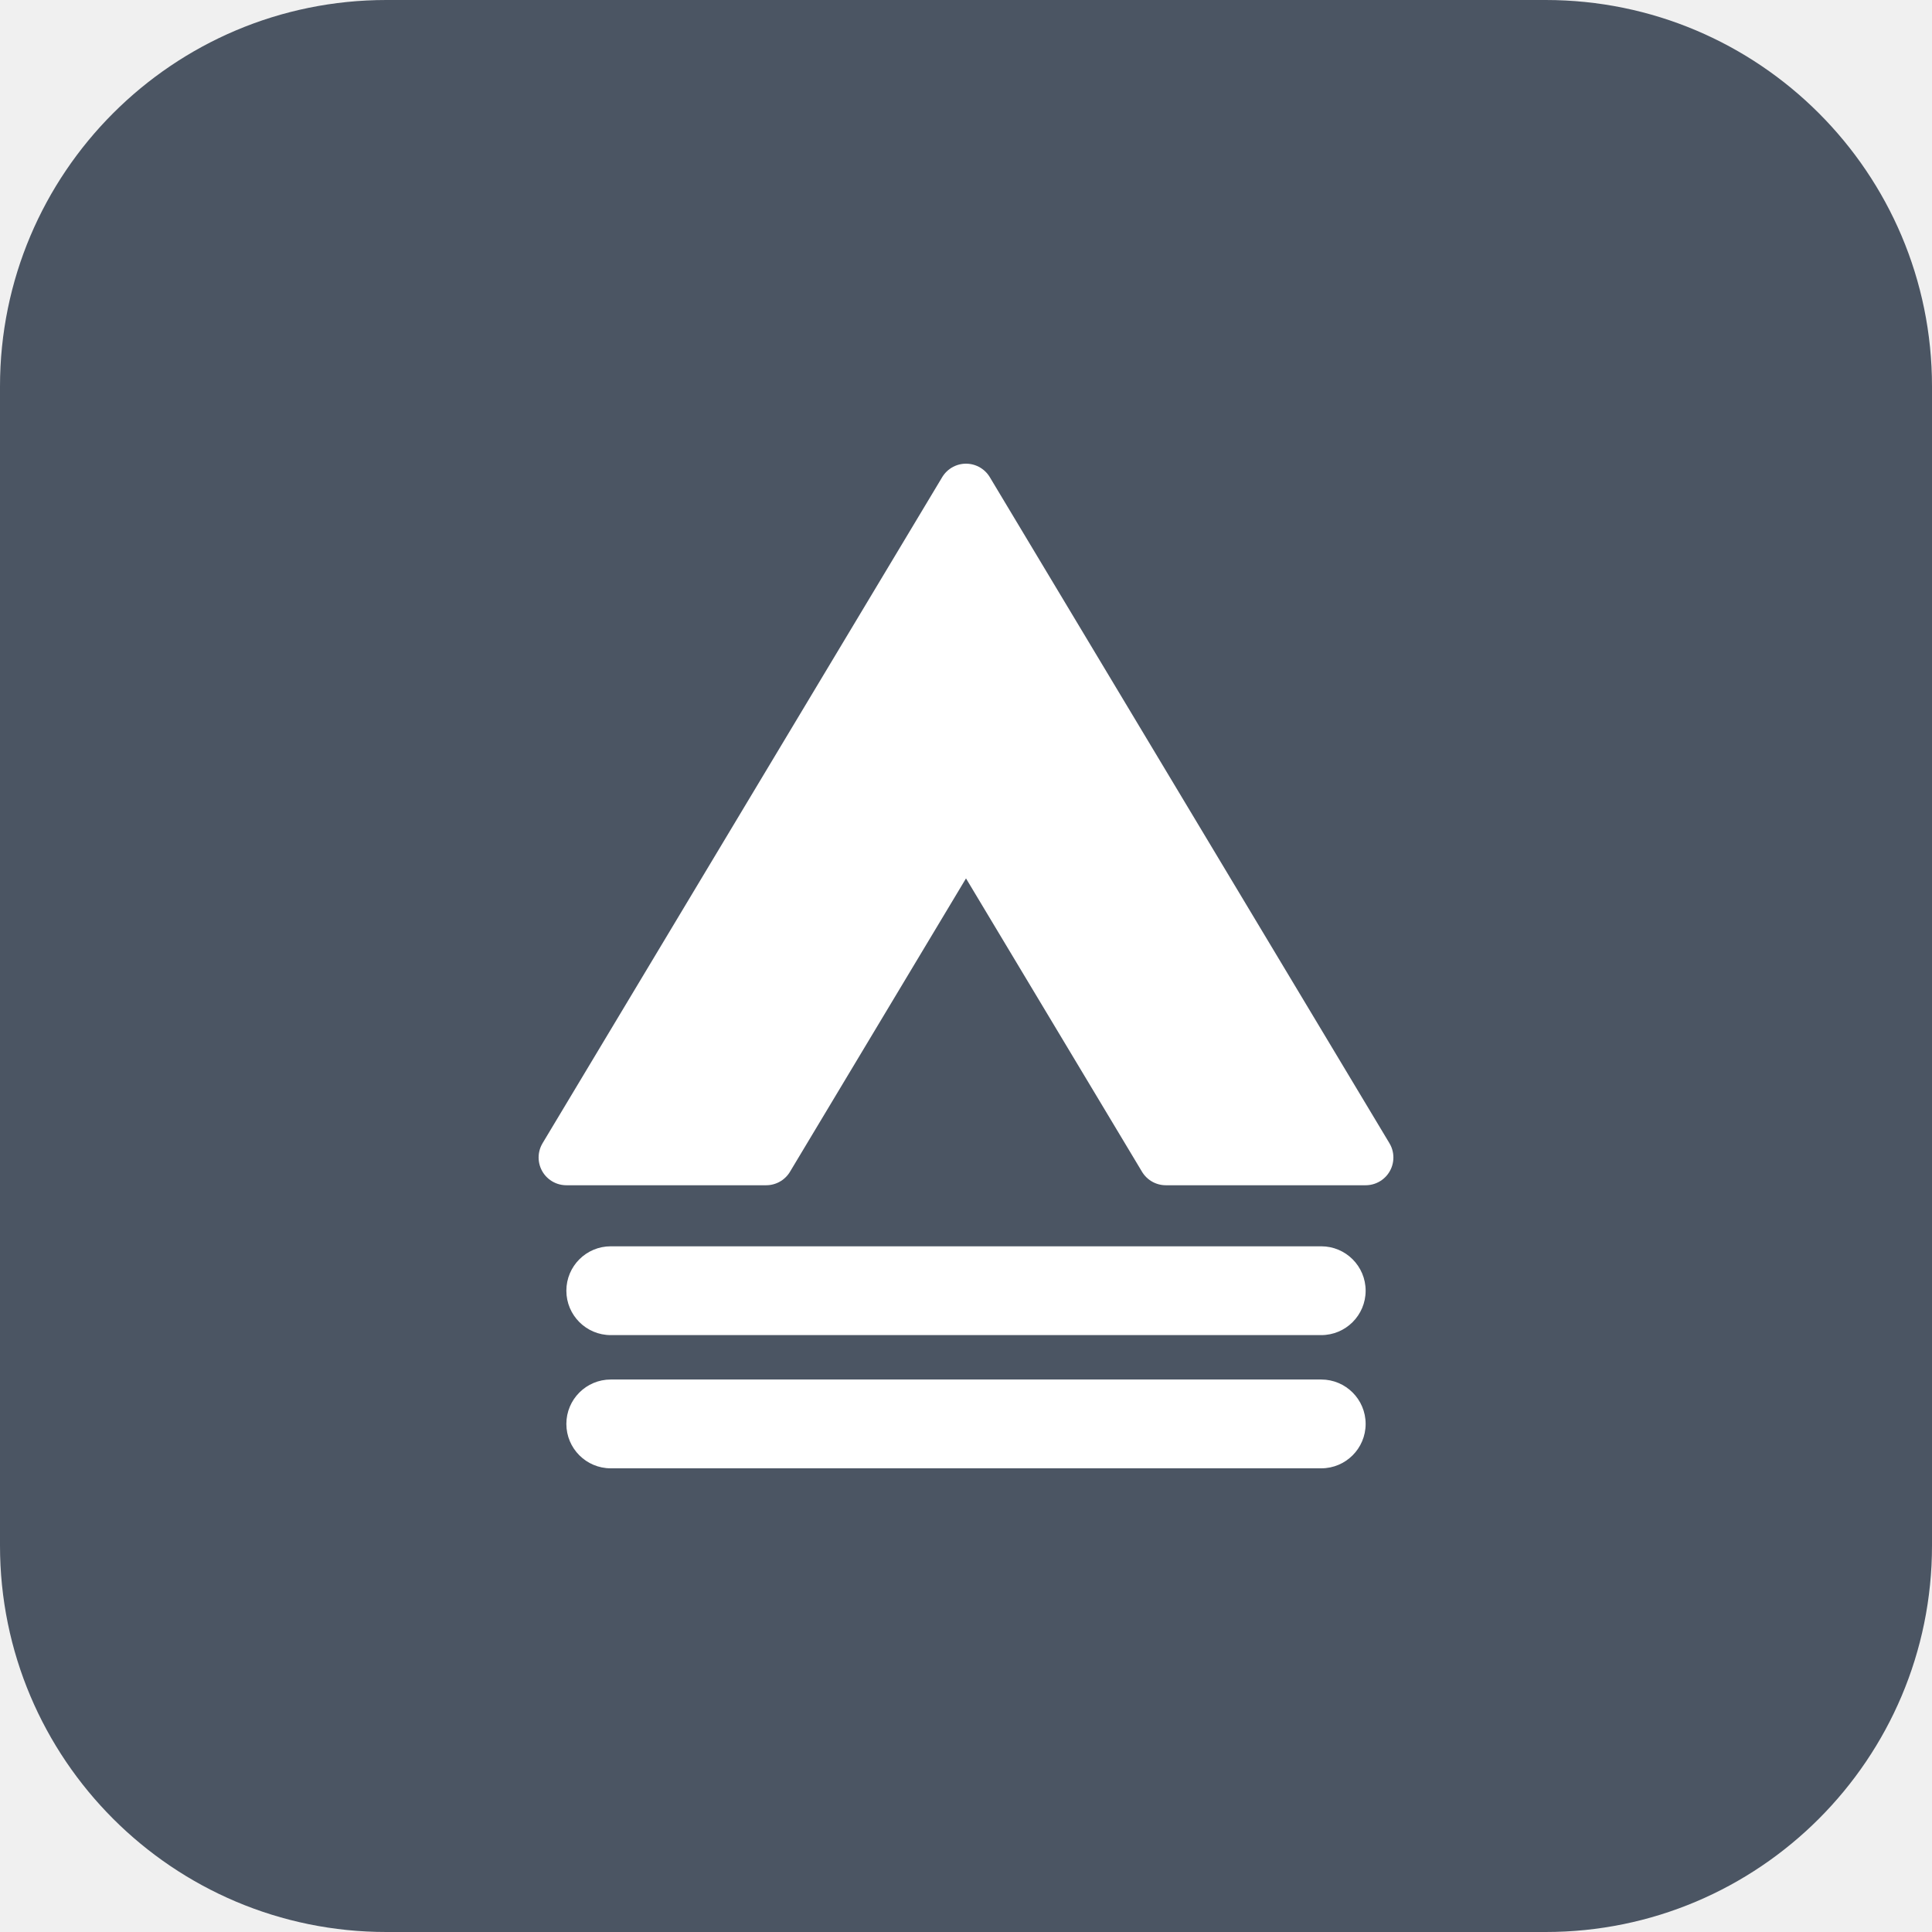
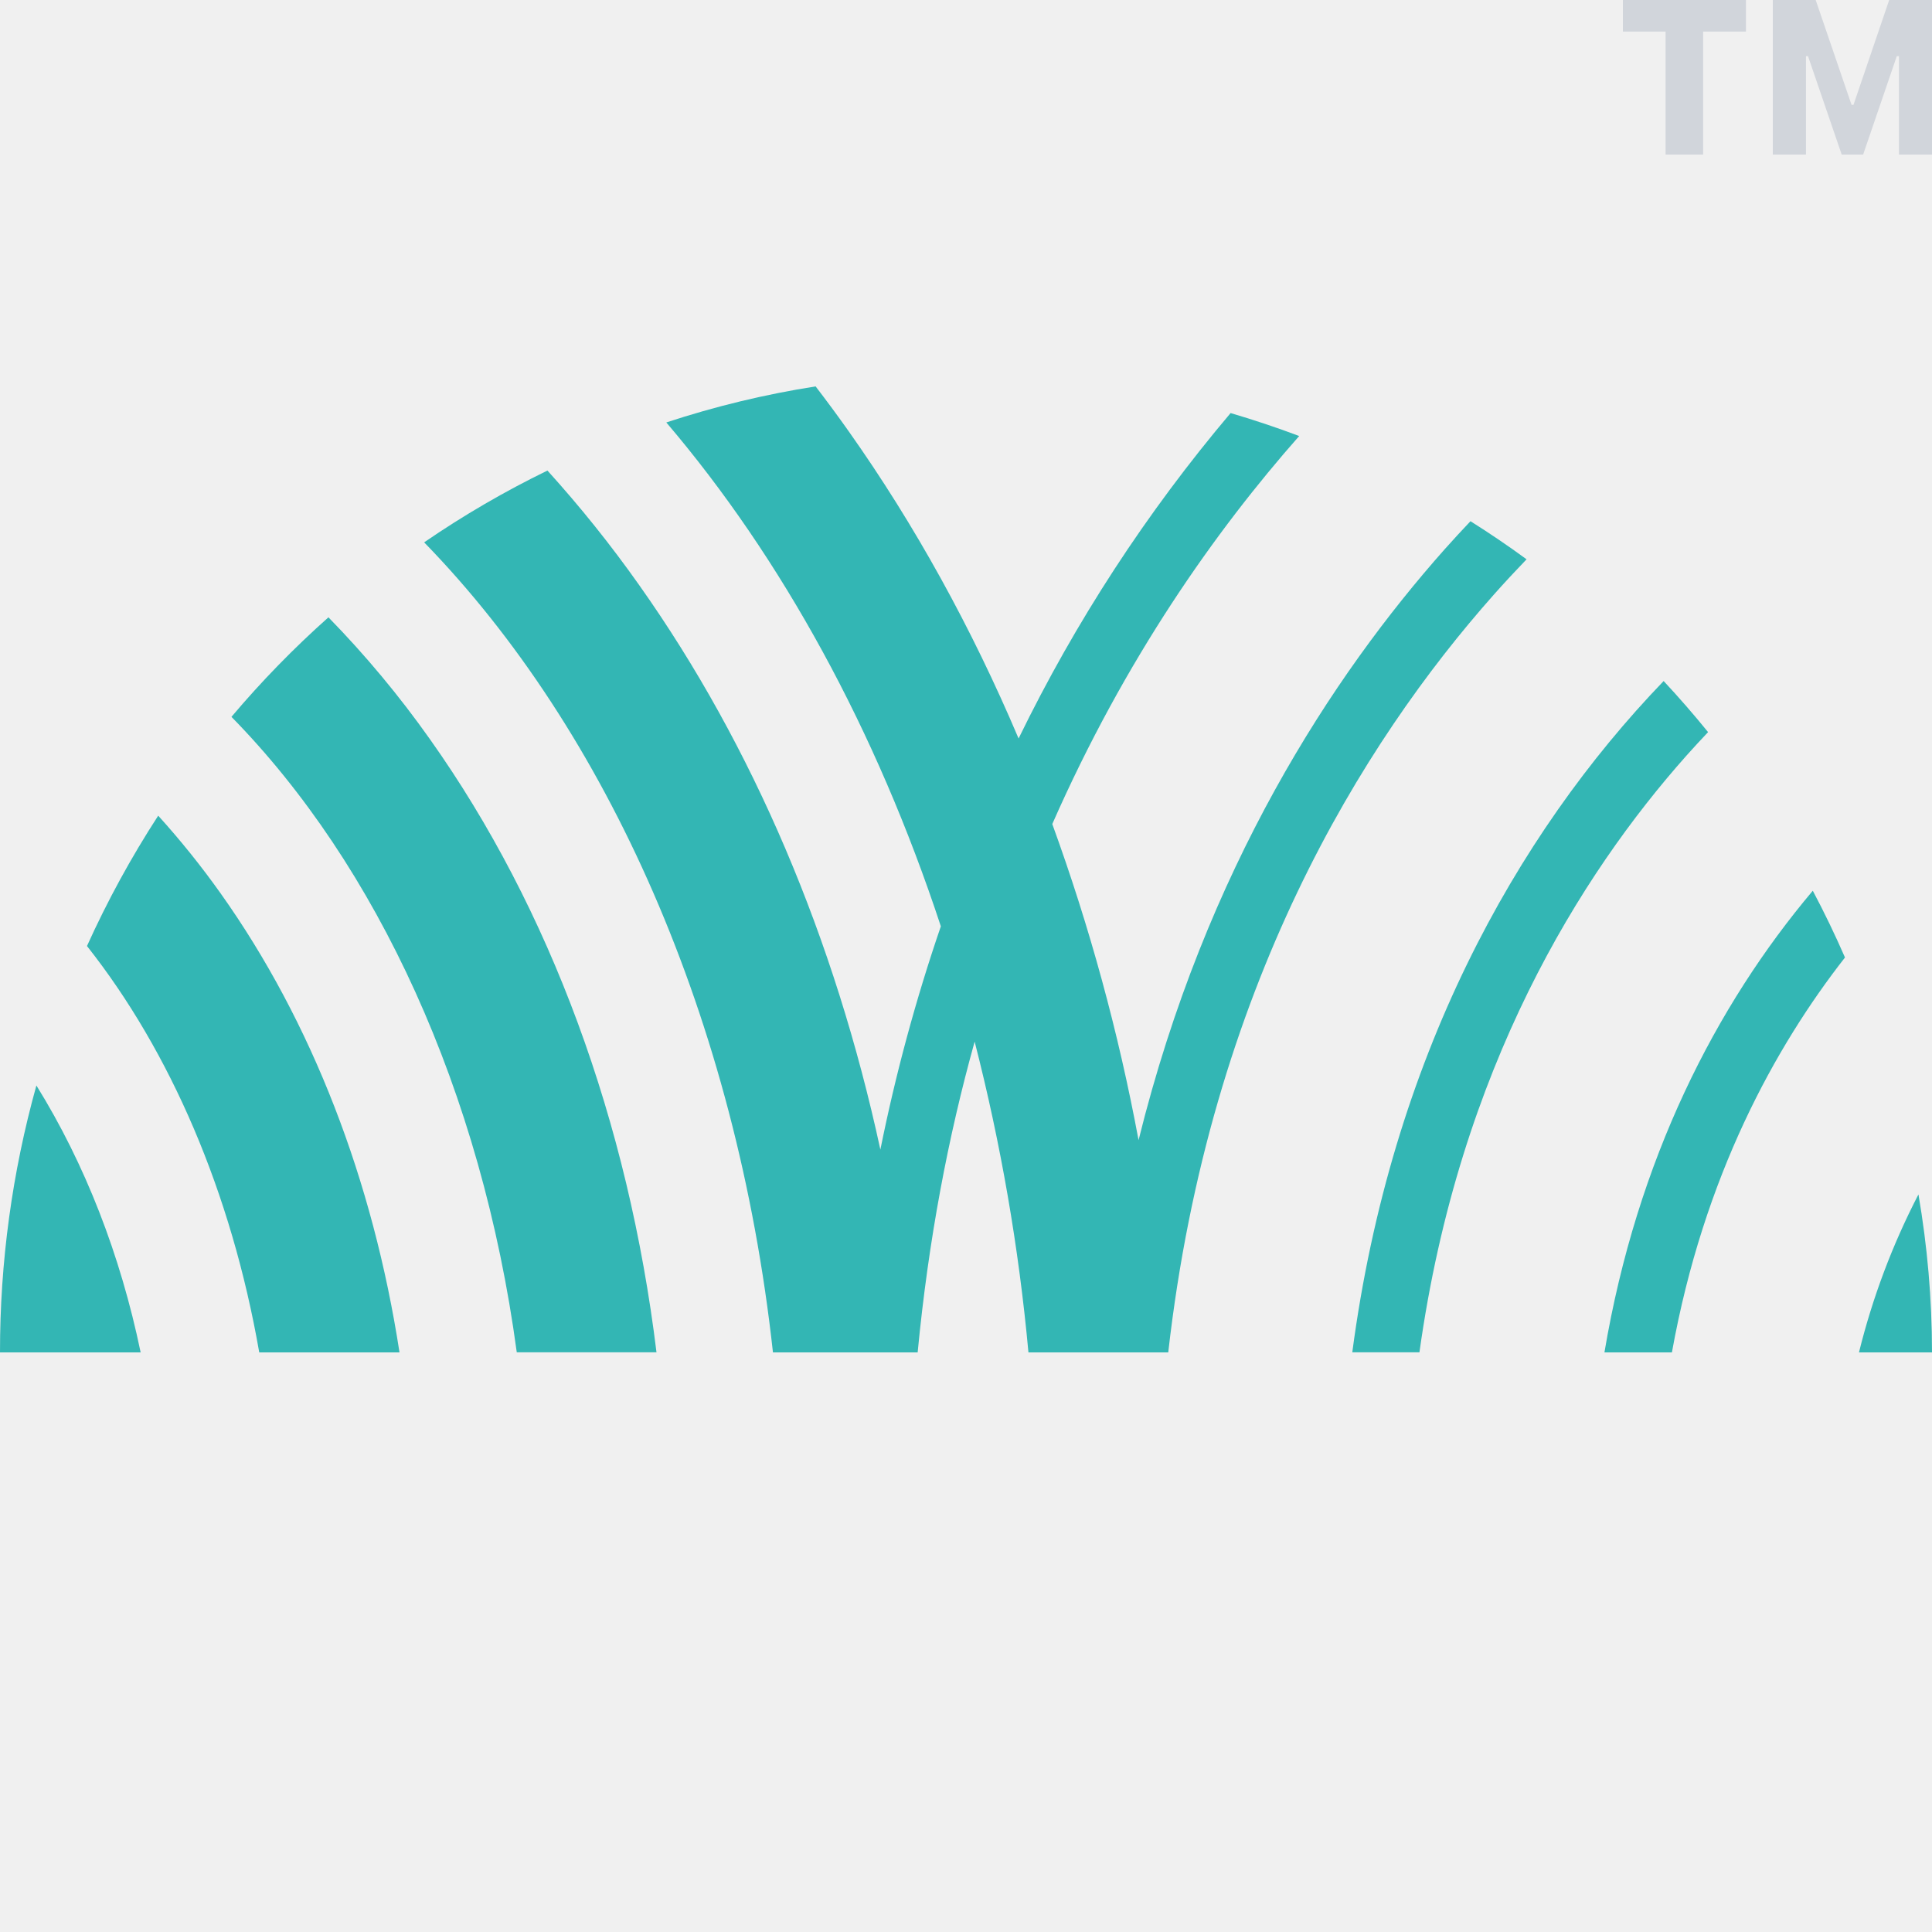
<svg xmlns="http://www.w3.org/2000/svg" width="50" height="50" viewBox="0 0 50 50">
-   <rect width="50" height="50" rx="10" fill="#4B5563" />
-   <g transform="translate(25 25) scale(0.57459) translate(-32 -33.375)">
-     <path d="M32 12 L50 42 H41 L32 27 L23 42 H14 Z" fill="#FFFFFF" stroke="#FFFFFF" stroke-width="2.5" stroke-linejoin="round" />
-     <rect x="14" y="46" width="36" height="4" rx="2" fill="#FFFFFF" />
-     <rect x="14" y="52" width="36" height="4" rx="2" fill="#FFFFFF" />
-   </g>
+   <path d="M43.105 4h.972V.818h1.108V0H42v.818h1.105V4Zm2.775 0h.858V1.453h.053L47.663 4h.555l.871-2.547h.056V4H50V0h-1.108l-.924 2.714h-.05L46.99 0h-1.11v4Z" fill="#D1D5DB" />
+   <path d="M8.5 15.976a25.287 25.287 0 0 0-2.51 2.576c3.759 3.831 6.471 9.677 7.384 16.446h3.616c-.729-5.964-2.747-11.473-5.862-15.866A25.981 25.981 0 0 0 8.5 15.976ZM4.094 21.11a25.45 25.45 0 0 0-1.843 3.373C4.403 27.205 5.987 30.854 6.709 35h3.63c-.686-4.454-2.268-8.557-4.628-11.878a21.782 21.782 0 0 0-1.617-2.013ZM0 35h3.64c-.524-2.525-1.437-4.874-2.698-6.908A25.664 25.664 0 0 0 0 35Zm39.508-20.525a24.706 24.706 0 0 0-1.452-.986c-.226.24-.45.48-.67.728-2.898 3.264-6.18 8.26-7.92 15.29a51.47 51.47 0 0 0-2.233-8.181c1.886-4.284 4.23-7.595 6.39-10.042a25.325 25.325 0 0 0-1.775-.594 40.475 40.475 0 0 0-5.487 8.422c-1.214-2.861-2.686-5.532-4.4-7.955-.28-.396-.564-.78-.853-1.157a24.419 24.419 0 0 0-3.864.933c2.992 3.512 5.433 7.964 7.105 13.04a45.547 45.547 0 0 0-1.565 5.779c-1.178-5.448-3.296-10.449-6.24-14.607a31.325 31.325 0 0 0-2.376-2.967 24.84 24.84 0 0 0-3.191 1.858c4.729 4.857 8.08 12.34 9.027 20.964h3.745c.28-2.923.794-5.6 1.475-8.043A51.214 51.214 0 0 1 26.616 35h3.618c1.07-9.432 5.028-15.783 8.43-19.615.28-.315.561-.617.843-.91Zm4.697 4.472a25.448 25.448 0 0 0-1.15-1.322c-3.842 3.993-7.055 9.786-8.058 17.373h1.738c1.026-7.365 4.18-12.37 6.905-15.437.187-.21.376-.414.565-.614ZM41.523 35h1.746c.823-4.566 2.675-7.912 4.479-10.22a24.954 24.954 0 0 0-.833-1.728c-2.503 2.967-4.55 6.95-5.392 11.947Zm8.127-4.09A18.584 18.584 0 0 0 48.11 35H50c0-1.393-.122-2.758-.351-4.09Z" fill="#33B6B4" />
</svg>
